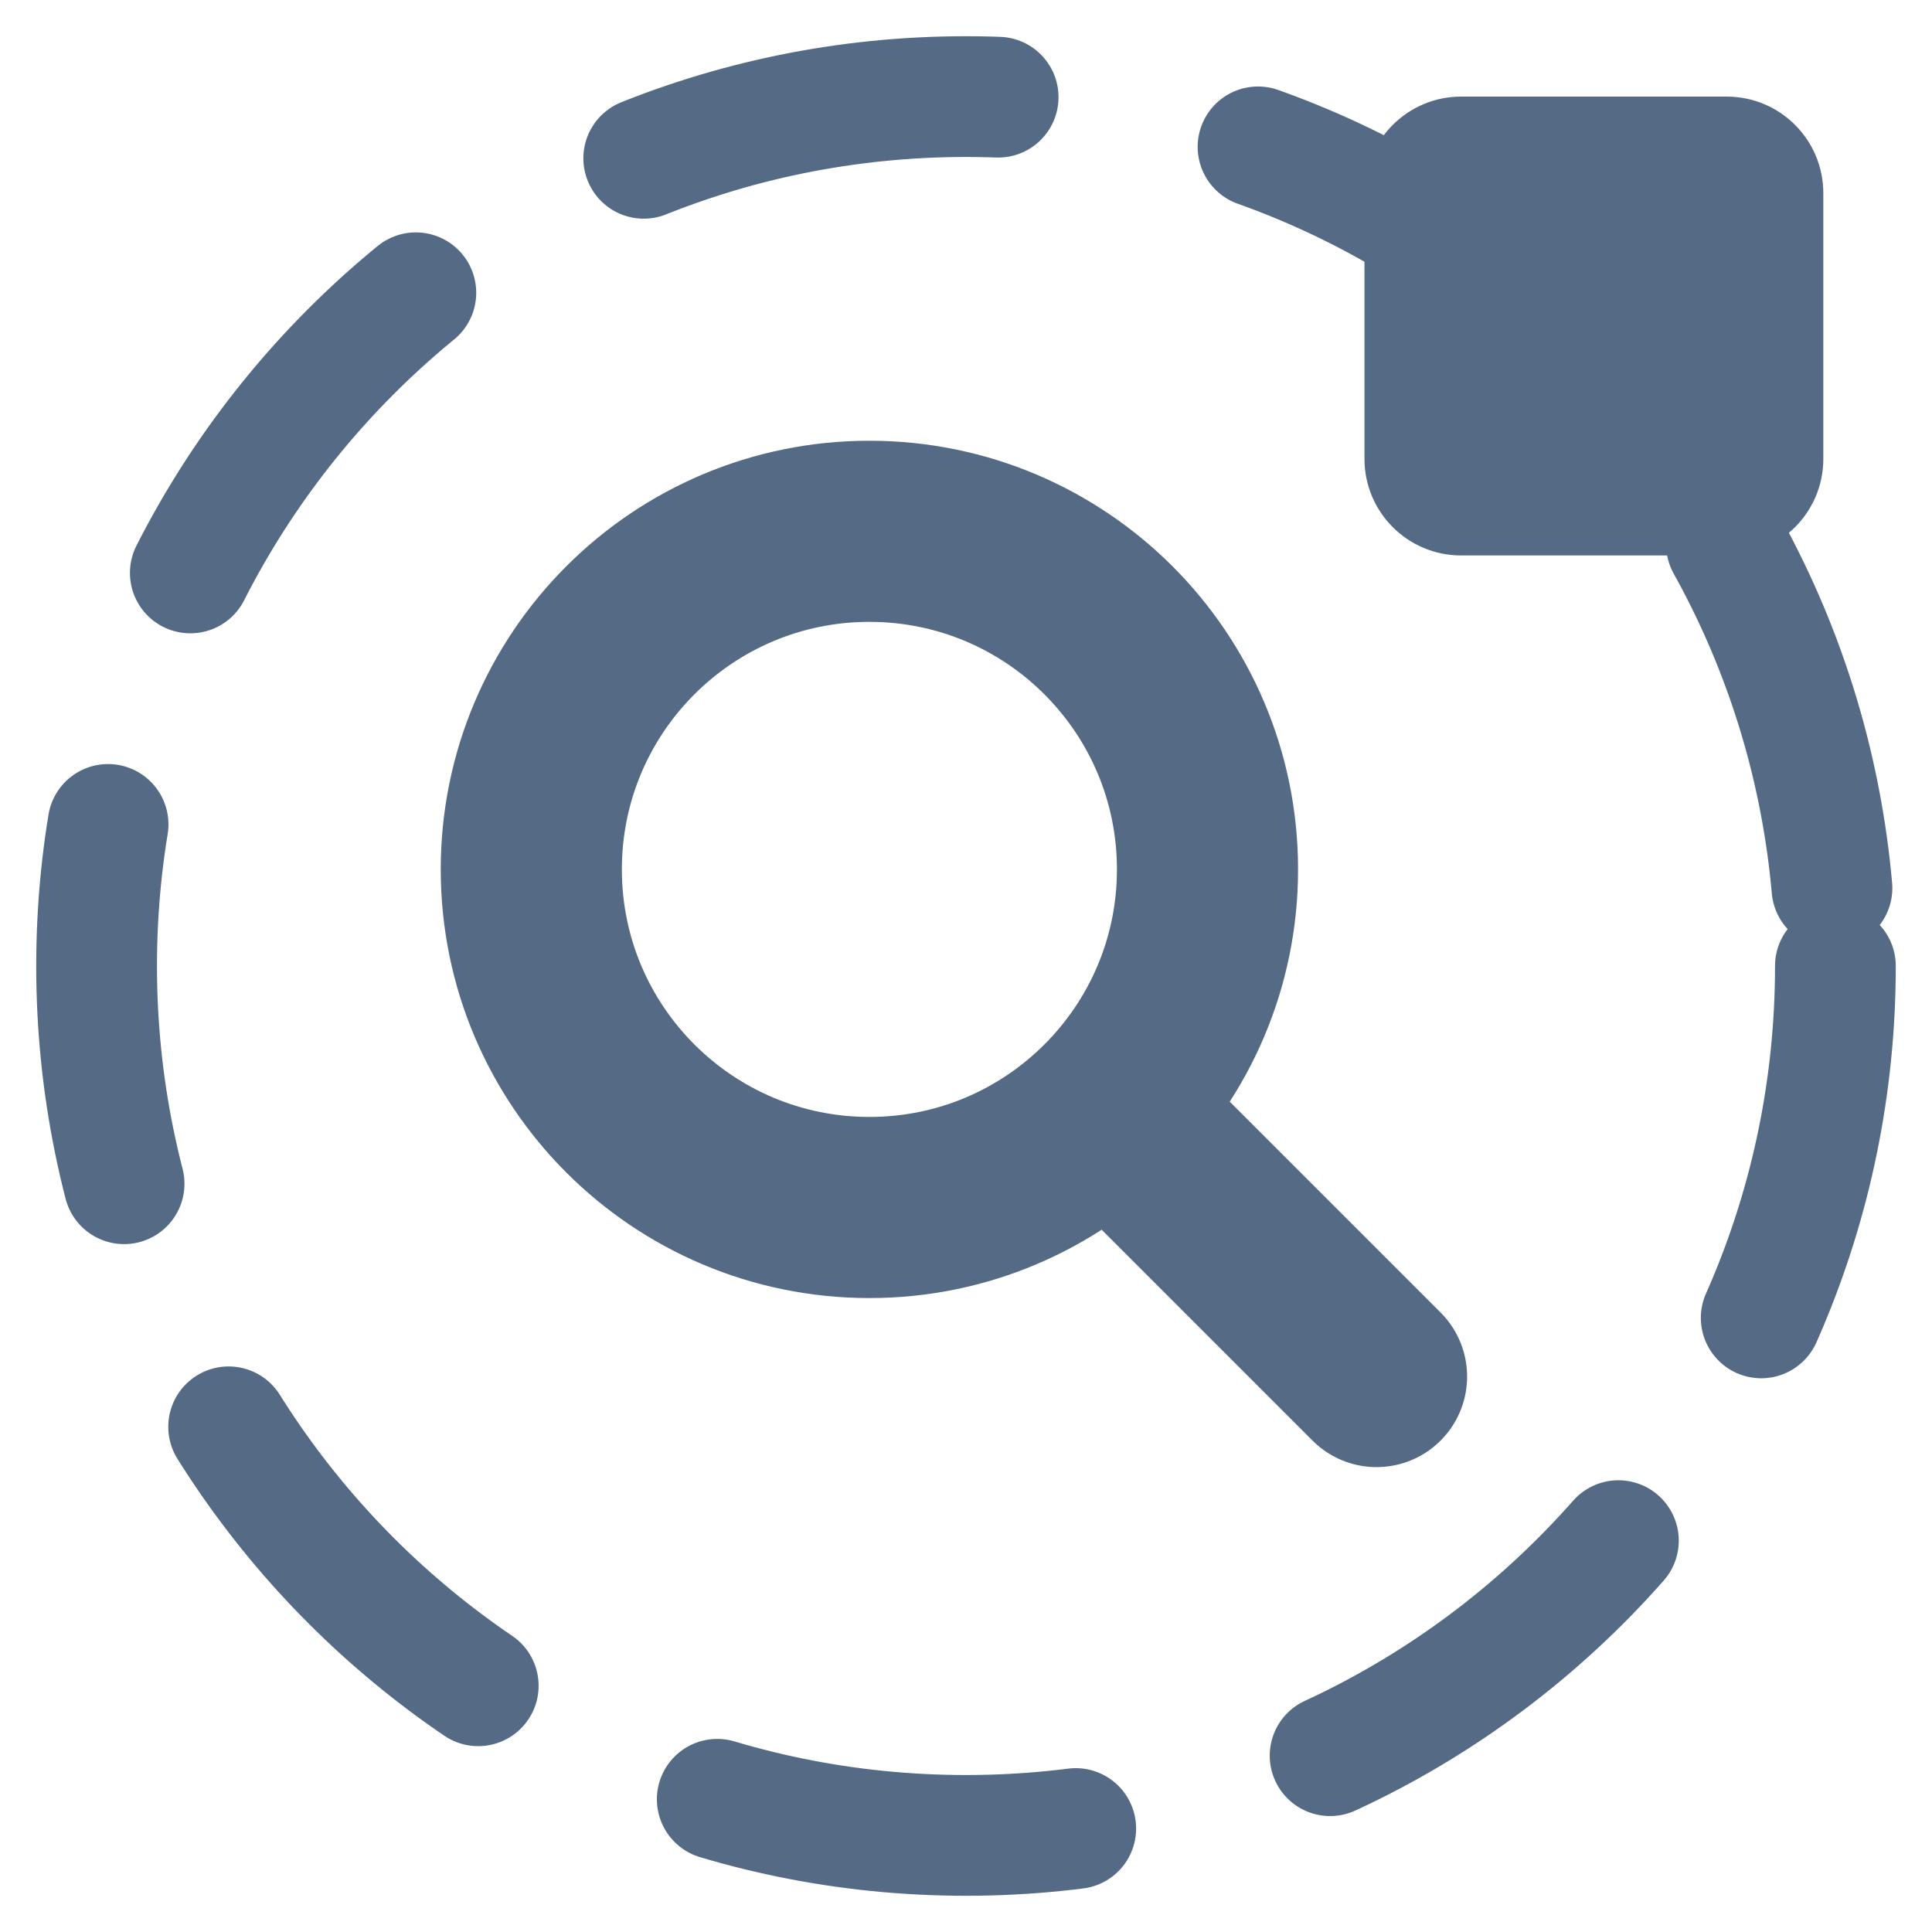
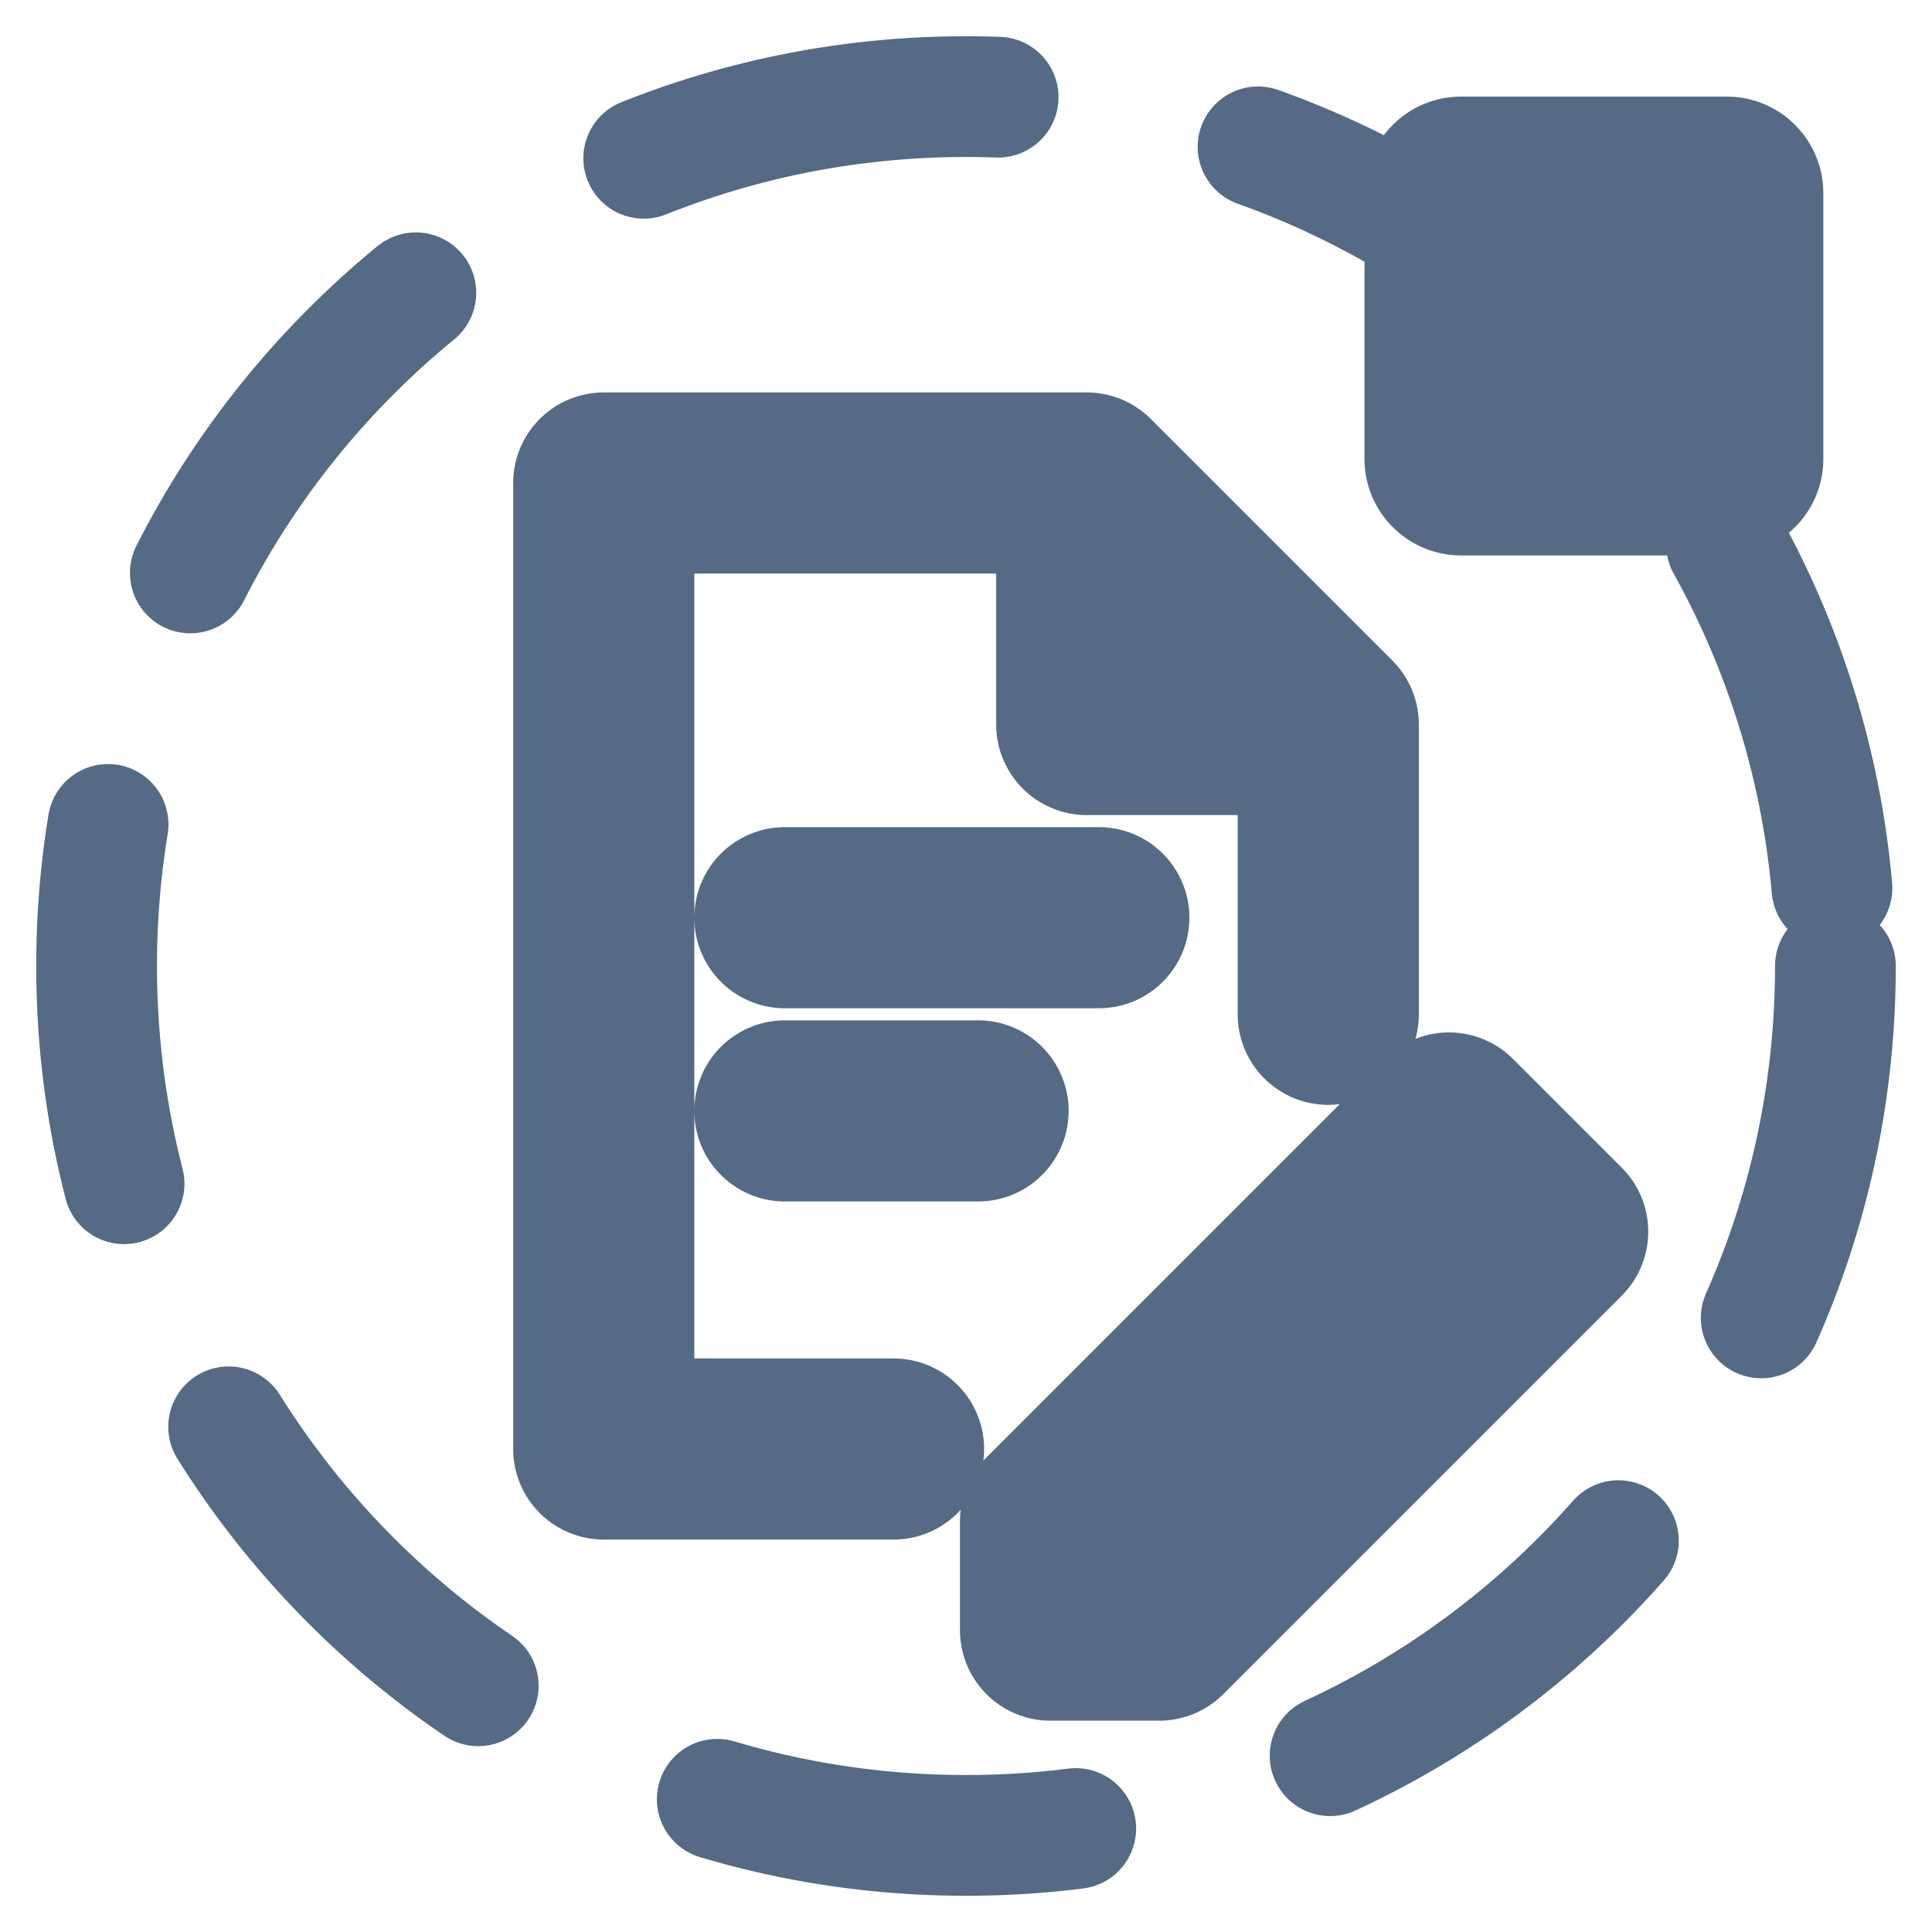
<svg xmlns="http://www.w3.org/2000/svg" width="16" height="16" viewBox="0 0 16 16" fill="none" stroke="#546a85" stroke-linecap="round" stroke-linejoin="round">
  <circle cx="8" cy="8" r="7.2" stroke-width="1" stroke-dasharray="3 2.2">
    <animateTransform attributeName="transform" type="rotate" from="0 8 8" to="360 8 8" dur="2s" repeatCount="indefinite" />
  </circle>
  <g stroke-width="1.5">
    <animate attributeName="opacity" values="1;0.35;1" dur="1.2s" repeatCount="indefinite" />
-     <circle cx="7.2" cy="7.2" r="2.8" />
-     <line x1="9.3" y1="9.3" x2="11.4" y2="11.4" />
+     <path d="M5 4h4l2 2v2.4M9 4v2h2M5 4v8h2.4M6.5 7.6h2.6M6.5 9.2h1.6M8.7 12.6l3.3-3.3.9.9-3.3 3.3h-.9z" />
  </g>
  <rect x="11.3" y="0.8" width="3.8" height="3.8" rx="0.8" fill="#546a85" stroke="none" />
</svg>
